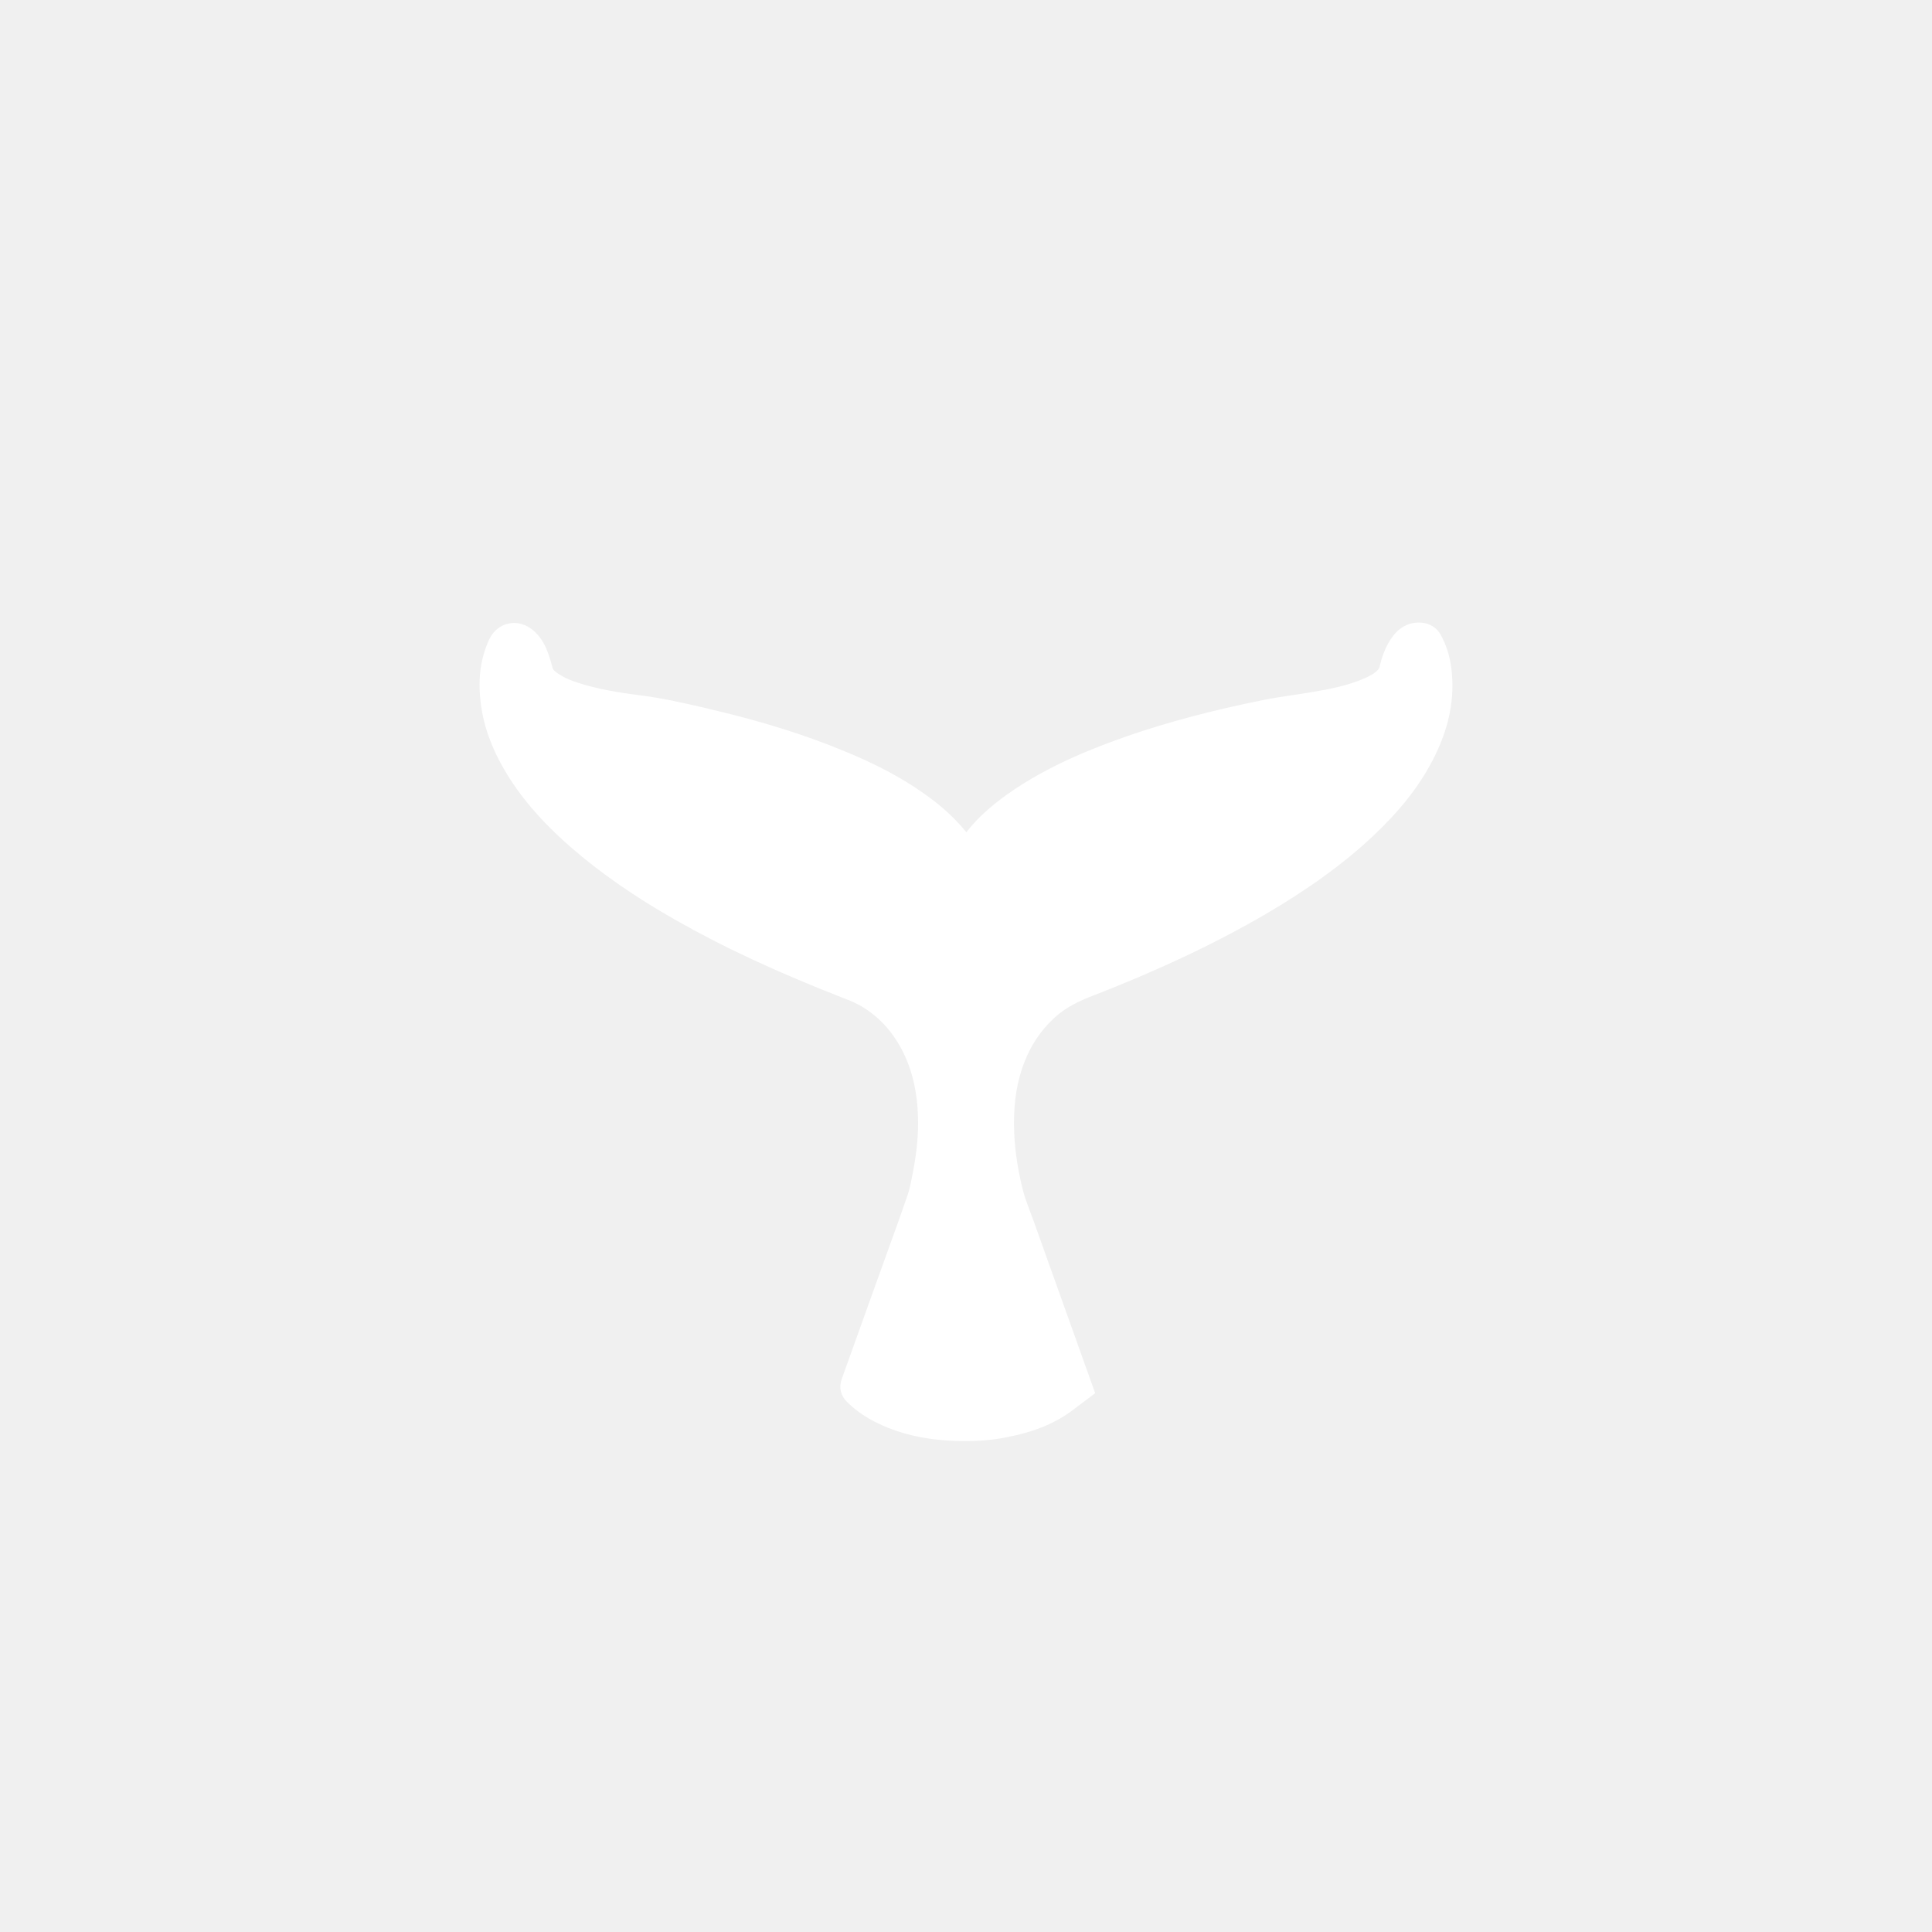
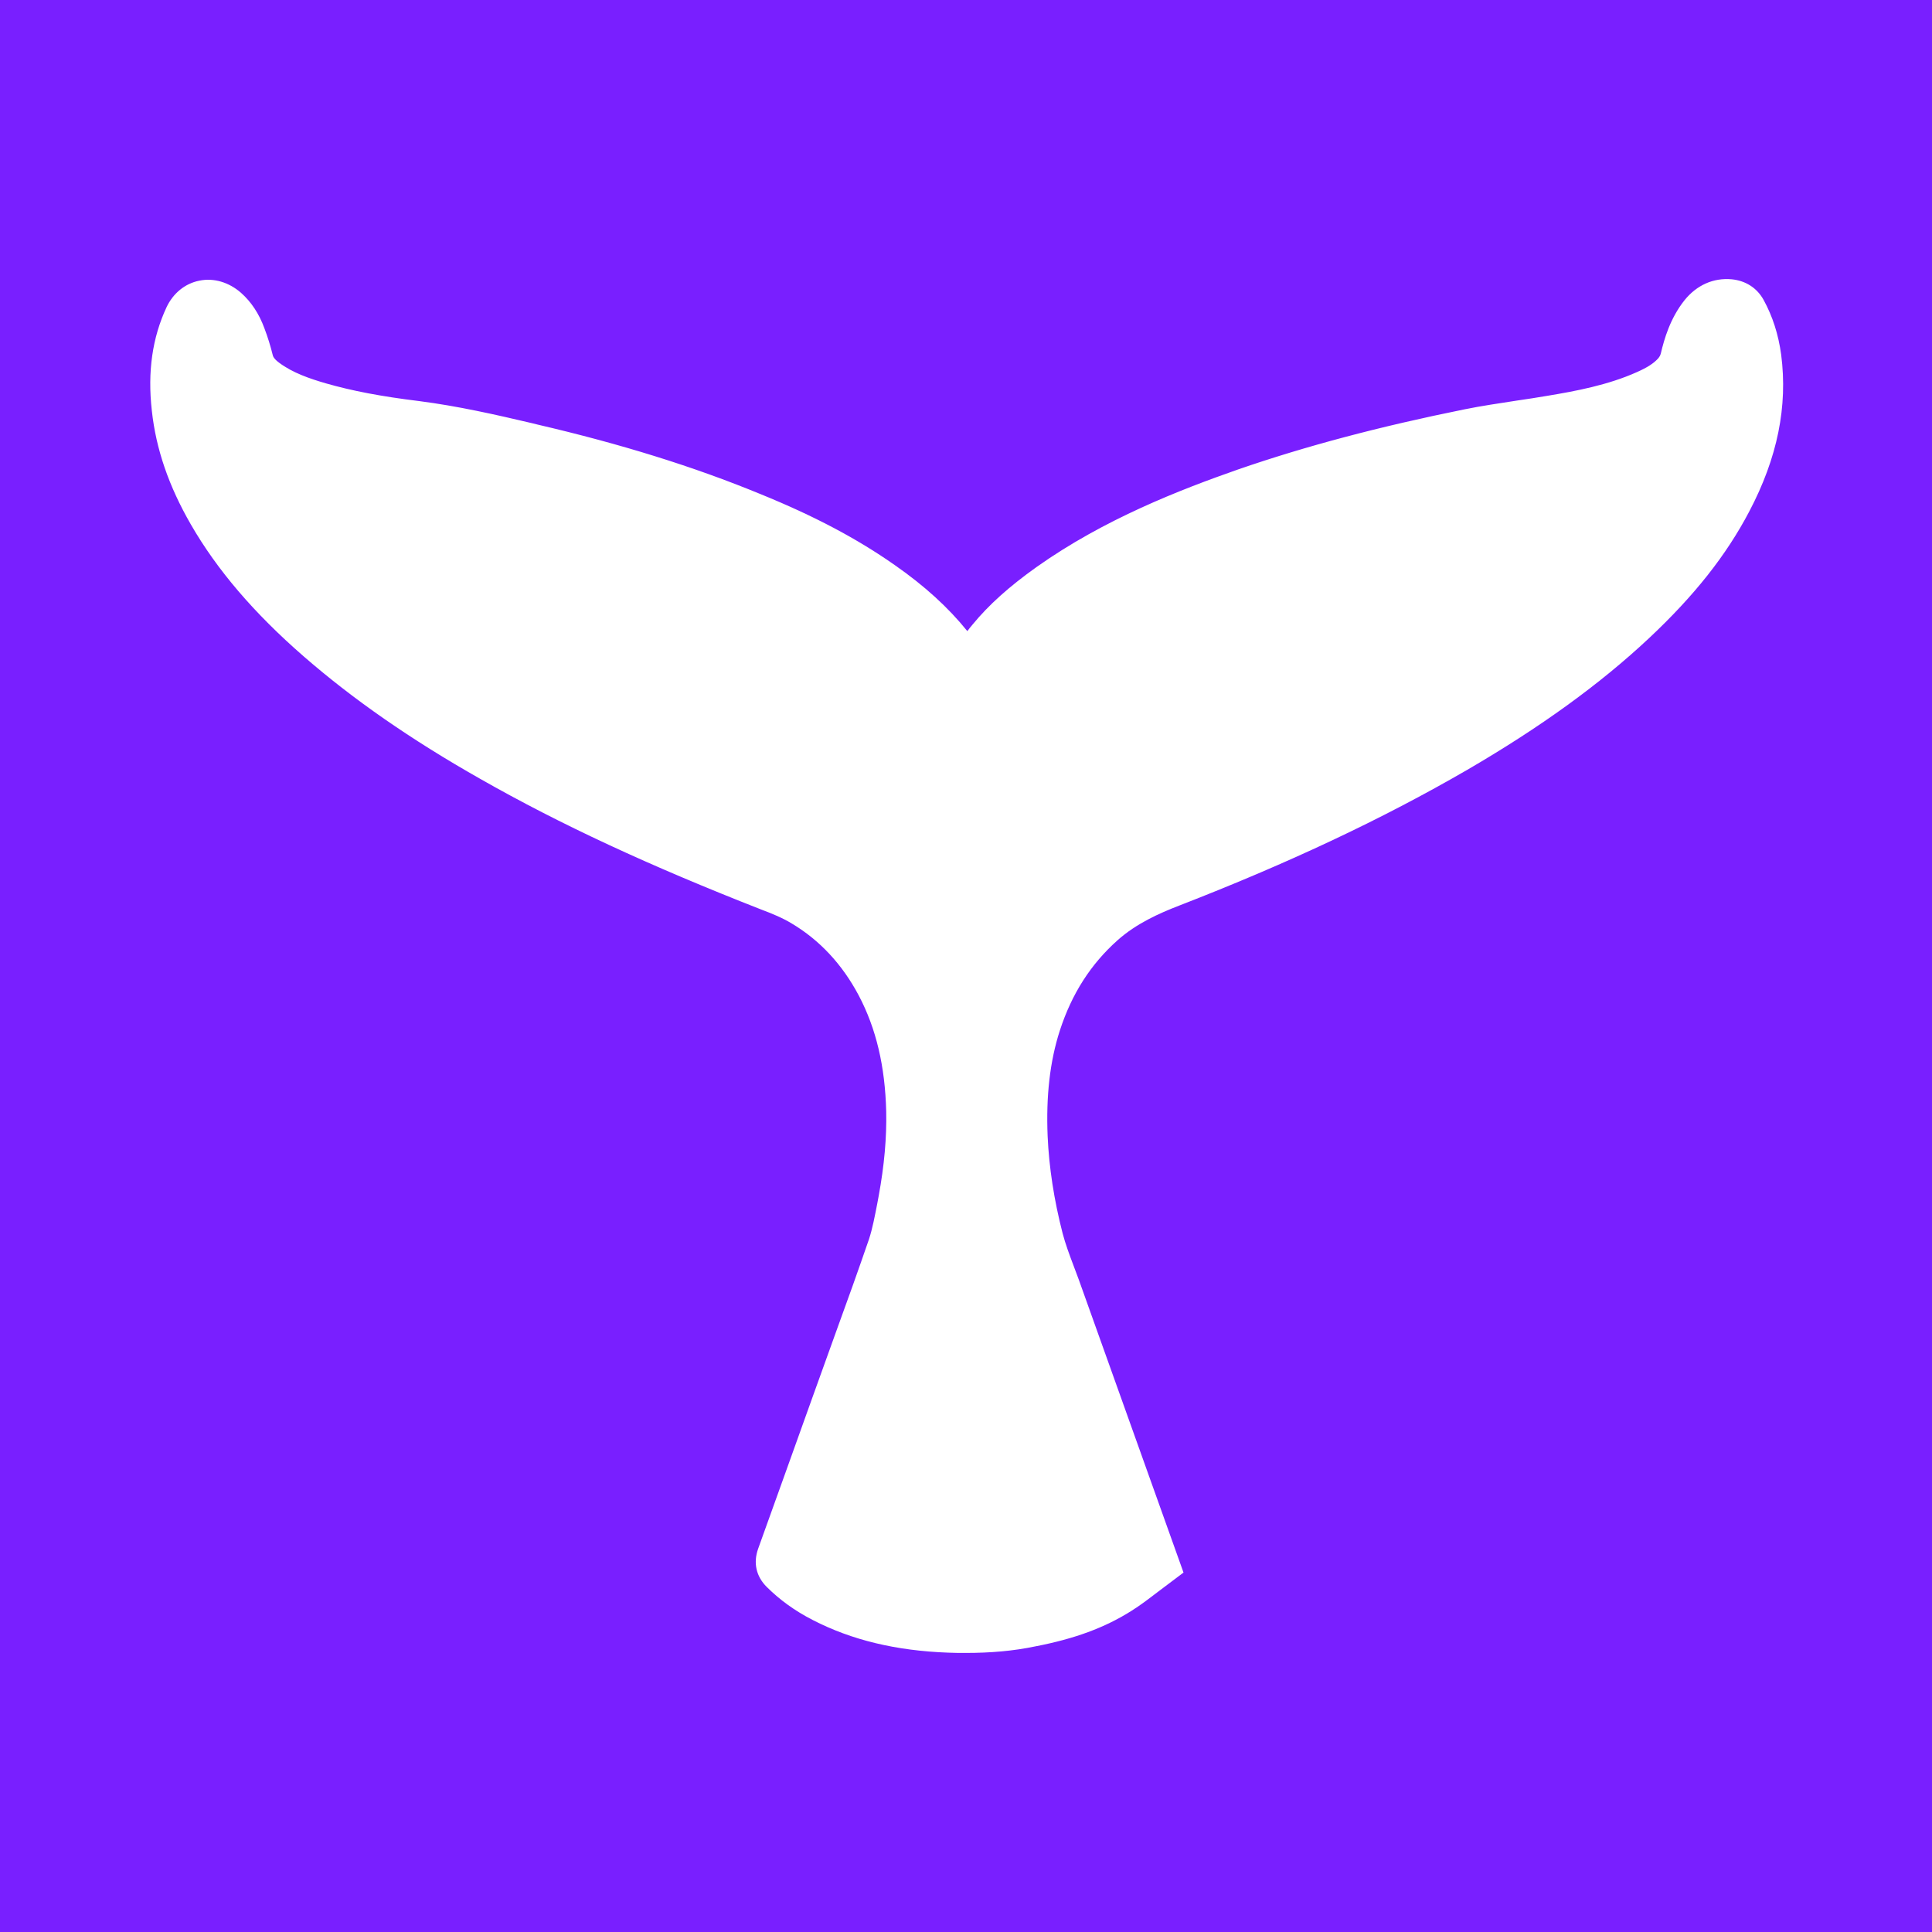
<svg xmlns="http://www.w3.org/2000/svg" width="360" height="360" viewBox="0 0 360 360" fill="none">
-   <path d="M200.431 258.559C199.166 259.51 197.963 260.491 196.636 261.349C193.737 263.189 190.498 264.201 187.135 264.845C184.143 265.397 181.12 265.55 178.066 265.458C173.285 265.274 168.658 264.415 164.37 262.177C162.766 261.35 161.286 260.338 160.021 259.05C159.712 258.713 159.62 258.468 159.774 258.008C162.18 251.293 164.586 244.579 166.992 237.864C168.689 233.082 170.478 228.329 172.082 223.546C172.637 221.86 172.915 220.082 173.254 218.334C173.871 215.023 174.211 211.681 174.149 208.309C174.025 203.311 173.1 198.528 170.725 194.083C168.689 190.25 165.882 187.123 162.119 184.854C160.916 184.149 159.62 183.597 158.293 183.076C147.713 178.937 137.379 174.368 127.508 168.758C120.722 164.925 114.244 160.633 108.383 155.513C103.756 151.466 99.592 146.99 96.507 141.624C94.44 138.068 93.021 134.297 92.559 130.219C92.189 126.816 92.435 123.505 93.916 120.377C94.625 118.906 96.106 118.66 97.34 119.764C98.173 120.5 98.728 121.42 99.098 122.431C99.407 123.321 99.715 124.21 99.931 125.099C100.209 126.203 100.918 127 101.782 127.674C103.633 129.085 105.792 129.851 108.013 130.495C111.56 131.507 115.17 132.12 118.81 132.549C123.159 133.101 127.385 134.113 131.642 135.094C139.94 137.025 148.052 139.417 155.949 142.667C160.977 144.721 165.82 147.112 170.262 150.24C173.409 152.447 176.246 154.961 178.529 158.088C178.838 158.518 179.115 158.977 179.454 159.376C179.917 159.928 180.257 159.928 180.719 159.376C181.521 158.364 182.262 157.291 183.094 156.279C184.945 154.011 187.197 152.171 189.572 150.485C196.204 145.794 203.608 142.697 211.227 140.03C219.278 137.24 227.545 135.186 235.905 133.499C238.927 132.886 241.981 132.549 245.035 132.028C248.706 131.415 252.346 130.709 255.77 129.177C257.004 128.625 258.176 127.981 259.071 126.969C259.595 126.386 259.965 125.743 260.15 124.976C260.52 123.321 261.076 121.696 262.186 120.316C262.834 119.519 263.636 119.028 264.716 119.151C265.24 119.212 265.61 119.396 265.857 119.887C266.721 121.45 267.214 123.137 267.43 124.884C268.17 130.464 266.782 135.584 264.191 140.49C261.538 145.549 257.837 149.841 253.703 153.704C247.75 159.253 241.056 163.852 234.023 167.93C223.936 173.786 213.355 178.569 202.497 182.769C199.69 183.873 197.006 185.161 194.724 187.154C191.207 190.25 188.863 194.083 187.413 198.528C186.056 202.698 185.717 206.99 185.902 211.344C186.087 215.207 186.704 219.009 187.66 222.749C188.123 224.589 188.894 226.367 189.511 228.145C193.058 238.11 196.636 248.043 200.184 258.008C200.276 258.13 200.338 258.284 200.431 258.559Z" fill="white" />
-   <path d="M179.886 268.525C179.238 268.525 178.591 268.525 177.943 268.495C172.113 268.28 167.208 267.084 162.92 264.877C160.884 263.834 159.219 262.608 157.8 261.198C156.628 260.033 156.288 258.53 156.843 256.967C158.849 251.417 160.823 245.868 162.828 240.288L165.542 232.746C166.776 229.373 167.979 226 169.152 222.597C169.552 221.371 169.799 220.022 170.077 218.612L170.231 217.784C170.848 214.411 171.126 211.345 171.064 208.402C170.941 203.405 169.953 199.204 168.01 195.525C166.19 192.091 163.692 189.393 160.545 187.523C159.527 186.91 158.324 186.419 157.183 185.99C144.813 181.146 134.881 176.547 125.997 171.488C118.254 167.104 111.838 162.628 106.378 157.875C100.887 153.092 96.784 148.31 93.854 143.22C91.417 138.989 89.998 134.881 89.535 130.619C89.042 126.265 89.597 122.494 91.17 119.122C91.911 117.558 93.237 116.485 94.81 116.178C96.414 115.841 98.111 116.362 99.437 117.527C100.579 118.539 101.442 119.858 102.028 121.452C102.399 122.433 102.707 123.414 102.954 124.426C102.985 124.549 103.046 124.824 103.663 125.284C105.175 126.419 107.087 127.062 108.876 127.584C111.776 128.411 114.953 129.025 119.21 129.546C123.498 130.098 127.693 131.048 131.734 131.999L132.351 132.152C141.574 134.298 149.687 136.812 157.121 139.878C163.075 142.3 167.825 144.814 172.02 147.758C175.321 150.057 177.943 152.449 180.071 155.085C180.256 154.84 180.441 154.595 180.657 154.35C182.446 152.173 184.698 150.149 187.752 147.972C195.279 142.638 203.7 139.388 210.178 137.119C217.643 134.543 225.848 132.367 235.256 130.466C237.2 130.067 239.174 129.791 241.117 129.485C242.228 129.331 243.338 129.147 244.449 128.963C247.595 128.442 251.204 127.768 254.412 126.327C255.585 125.806 256.232 125.376 256.726 124.855C256.911 124.64 257.004 124.487 257.065 124.242C257.435 122.678 258.083 120.379 259.687 118.355C261.045 116.669 262.895 115.841 264.931 116.025C266.474 116.179 267.738 116.976 268.479 118.325C269.466 120.134 270.114 122.126 270.422 124.395C271.162 130.129 270.021 135.831 266.875 141.81C264.314 146.685 260.767 151.161 255.77 155.852C250.279 161.003 243.647 165.785 235.534 170.507C226.218 175.903 215.761 180.839 203.577 185.561C201.356 186.419 198.826 187.554 196.759 189.393C193.767 192.061 191.67 195.341 190.343 199.419C189.233 202.853 188.801 206.716 188.986 211.161C189.14 214.626 189.695 218.244 190.652 221.953C190.96 223.119 191.392 224.284 191.855 225.51L192.441 227.074L204.07 259.603L201.14 261.811C200.214 262.516 199.258 263.252 198.271 263.865C195.31 265.735 191.947 266.962 187.66 267.79C185.192 268.311 182.632 268.525 179.886 268.525ZM163.136 257.702C163.907 258.316 164.771 258.898 165.789 259.419C169.244 261.198 173.285 262.179 178.159 262.363C181.182 262.485 183.927 262.301 186.518 261.811C190.004 261.167 192.688 260.186 194.939 258.745C195.556 258.346 196.143 257.917 196.729 257.457L186.055 227.687C185.562 226.338 185.038 224.958 184.637 223.486C183.588 219.378 182.971 215.331 182.786 211.468C182.539 206.256 183.094 201.718 184.421 197.579C186.055 192.49 188.801 188.228 192.595 184.855C195.433 182.341 198.734 180.901 201.294 179.889C213.17 175.29 223.35 170.507 232.357 165.264C240.069 160.788 246.3 156.281 251.482 151.437C255.985 147.237 259.132 143.281 261.353 139.02C263.882 134.206 264.839 129.699 264.253 125.223C264.16 124.487 264.006 123.782 263.821 123.138C263.543 123.813 263.266 124.61 263.049 125.591C262.772 126.848 262.155 128.013 261.26 128.994C259.934 130.466 258.33 131.294 256.942 131.907C253.055 133.654 248.953 134.421 245.436 135.003C244.295 135.187 243.122 135.371 241.981 135.525C240.13 135.801 238.249 136.076 236.429 136.444C227.298 138.284 219.37 140.369 212.183 142.852C206.075 144.968 198.178 148.034 191.3 152.908C188.708 154.748 186.858 156.404 185.439 158.151C185.007 158.672 184.606 159.224 184.174 159.776C183.834 160.236 183.464 160.727 183.094 161.186C182.076 162.505 180.873 162.781 180.071 162.781C179.146 162.812 178.066 162.536 177.017 161.248C176.74 160.911 176.524 160.573 176.277 160.236L175.999 159.837C174.149 157.293 171.681 154.963 168.442 152.694C164.617 150.026 160.237 147.727 154.715 145.458C147.589 142.546 139.785 140.124 130.901 138.039L130.284 137.885C126.212 136.935 122.357 136.046 118.377 135.555C113.812 134.973 110.326 134.298 107.118 133.378C104.836 132.735 102.213 131.815 99.869 130.067C98.296 128.871 97.309 127.492 96.877 125.805C96.692 125.008 96.414 124.211 96.137 123.445C96.106 123.353 96.075 123.261 96.044 123.169C95.427 125.1 95.273 127.247 95.551 129.822C95.921 133.225 97.093 136.567 99.098 140.062C101.72 144.6 105.298 148.77 110.326 153.154C115.478 157.63 121.555 161.861 128.958 166.061C137.595 170.967 147.281 175.443 159.373 180.195C160.699 180.717 162.211 181.33 163.63 182.188C167.732 184.641 171.033 188.167 173.377 192.613C175.783 197.15 177.017 202.239 177.141 208.218C177.202 211.591 176.925 215.086 176.215 218.857L176.061 219.654C175.783 221.248 175.475 222.873 174.92 224.498C173.748 227.932 172.514 231.366 171.28 234.769L168.565 242.311C166.807 247.462 164.987 252.582 163.136 257.702Z" fill="white" />
+   <rect width="360" height="360" fill="#791FFF" />
+   <path d="M214.42 291.273C212.297 292.868 210.278 294.515 208.052 295.955C203.185 299.043 197.749 300.741 192.106 301.822C187.084 302.748 182.01 303.005 176.884 302.851C168.859 302.542 161.093 301.101 153.896 297.345C151.204 295.956 148.719 294.258 146.597 292.096C146.079 291.53 145.924 291.119 146.182 290.347C150.221 279.077 154.259 267.807 158.298 256.538C161.145 248.51 164.148 240.534 166.84 232.506C167.772 229.676 168.238 226.692 168.808 223.759C169.843 218.201 170.412 212.592 170.309 206.931C170.102 198.543 168.549 190.516 164.562 183.054C161.145 176.622 156.434 171.373 150.117 167.565C148.098 166.381 145.924 165.455 143.697 164.581C125.939 157.633 108.594 149.966 92.027 140.549C80.637 134.116 69.764 126.912 59.927 118.318C52.161 111.526 45.172 104.013 39.994 95.008C36.525 89.038 34.144 82.709 33.367 75.865C32.746 70.153 33.16 64.595 35.645 59.346C36.836 56.877 39.321 56.465 41.392 58.317C42.79 59.552 43.722 61.096 44.343 62.794C44.861 64.287 45.379 65.779 45.741 67.271C46.207 69.124 47.398 70.462 48.848 71.594C51.954 73.961 55.578 75.247 59.306 76.328C65.26 78.026 71.317 79.055 77.427 79.776C84.727 80.702 91.82 82.4 98.965 84.047C112.892 87.289 126.508 91.302 139.763 96.757C148.202 100.205 156.33 104.219 163.786 109.468C169.066 113.173 173.829 117.392 177.661 122.641C178.179 123.361 178.644 124.133 179.214 124.803C179.991 125.729 180.56 125.729 181.337 124.803C182.683 123.104 183.926 121.303 185.323 119.605C188.43 115.797 192.209 112.71 196.196 109.879C207.327 102.006 219.753 96.808 232.541 92.332C246.054 87.649 259.93 84.201 273.96 81.371C279.034 80.342 284.16 79.776 289.285 78.901C295.446 77.872 301.556 76.688 307.302 74.115C309.373 73.189 311.341 72.108 312.842 70.41C313.723 69.432 314.344 68.352 314.654 67.065C315.276 64.287 316.208 61.559 318.072 59.243C319.159 57.906 320.505 57.082 322.317 57.288C323.197 57.391 323.818 57.7 324.233 58.523C325.682 61.147 326.51 63.978 326.873 66.911C328.116 76.276 325.786 84.87 321.437 93.104C316.984 101.594 310.771 108.799 303.834 115.282C293.841 124.597 282.606 132.316 270.802 139.16C253.872 148.988 236.114 157.016 217.889 164.066C213.178 165.918 208.673 168.08 204.842 171.424C198.94 176.622 195.005 183.054 192.572 190.516C190.294 197.514 189.724 204.718 190.035 212.026C190.345 218.51 191.381 224.89 192.986 231.169C193.762 234.256 195.057 237.24 196.093 240.225C202.046 256.95 208.052 273.622 214.006 290.347C214.161 290.553 214.265 290.81 214.42 291.273Z" fill="white" />
+   <path d="M179.939 308C178.851 308 177.764 308 176.677 307.948C166.892 307.588 158.66 305.581 151.463 301.876C148.046 300.127 145.25 298.068 142.869 295.701C140.901 293.746 140.332 291.224 141.263 288.6C144.629 279.286 147.942 269.971 151.308 260.606L155.864 247.947C157.935 242.287 159.954 236.626 161.921 230.914C162.594 228.856 163.009 226.591 163.475 224.224L163.733 222.835C164.769 217.174 165.235 212.028 165.131 207.089C164.924 198.701 163.267 191.651 160.006 185.476C156.951 179.713 152.757 175.184 147.476 172.045C145.768 171.015 143.749 170.192 141.833 169.472C121.072 161.341 104.401 153.623 89.49 145.132C76.494 137.773 65.725 130.26 56.562 122.284C47.346 114.256 40.46 106.229 35.541 97.686C31.451 90.585 29.07 83.689 28.293 76.537C27.465 69.229 28.397 62.9 31.037 57.239C32.28 54.615 34.506 52.814 37.146 52.3C39.839 51.733 42.686 52.608 44.912 54.564C46.828 56.262 48.278 58.474 49.261 61.15C49.883 62.797 50.4 64.444 50.815 66.142C50.866 66.348 50.97 66.811 52.005 67.583C54.542 69.487 57.752 70.567 60.755 71.442C65.622 72.832 70.955 73.861 78.1 74.736C85.296 75.662 92.337 77.257 99.12 78.852L100.155 79.11C115.635 82.712 129.252 86.931 141.729 92.077C151.722 96.143 159.695 100.362 166.736 105.302C172.276 109.162 176.677 113.176 180.249 117.601C180.56 117.19 180.87 116.778 181.233 116.366C184.236 112.713 188.015 109.316 193.141 105.662C205.774 96.709 219.908 91.254 230.781 87.446C243.31 83.123 257.082 79.47 272.873 76.279C276.134 75.61 279.448 75.147 282.71 74.633C284.574 74.375 286.437 74.067 288.301 73.758C293.582 72.883 299.64 71.751 305.024 69.332C306.991 68.458 308.079 67.737 308.907 66.862C309.218 66.502 309.373 66.245 309.477 65.833C310.098 63.209 311.185 59.349 313.877 55.953C316.156 53.123 319.262 51.734 322.679 52.042C325.268 52.3 327.39 53.638 328.633 55.902C330.29 58.938 331.377 62.283 331.895 66.091C333.137 75.713 331.222 85.285 325.941 95.319C321.644 103.501 315.69 111.014 307.302 118.888C298.086 127.533 286.955 135.56 273.338 143.485C257.703 152.542 240.151 160.827 219.701 168.752C215.973 170.192 211.728 172.096 208.259 175.184C203.237 179.661 199.716 185.167 197.49 192.011C195.626 197.774 194.901 204.258 195.212 211.72C195.471 217.535 196.403 223.607 198.008 229.833C198.526 231.789 199.25 233.744 200.027 235.803L201.01 238.427L220.529 293.025L215.611 296.73C214.057 297.914 212.453 299.149 210.796 300.178C205.825 303.317 200.182 305.376 192.986 306.765C188.844 307.64 184.546 308 179.939 308ZM151.825 289.835C153.12 290.864 154.57 291.841 156.278 292.717C162.077 295.701 168.859 297.348 177.039 297.657C182.113 297.863 186.721 297.554 191.07 296.73C196.92 295.65 201.425 294.003 205.204 291.584C206.24 290.915 207.223 290.195 208.207 289.423L190.293 239.456C189.465 237.192 188.585 234.876 187.912 232.406C186.152 225.511 185.116 218.718 184.805 212.234C184.391 203.486 185.323 195.871 187.549 188.923C190.293 180.381 194.901 173.228 201.27 167.568C206.033 163.348 211.573 160.93 215.87 159.232C235.803 151.513 252.888 143.485 268.006 134.686C280.949 127.172 291.408 119.608 300.105 111.477C307.664 104.428 312.945 97.789 316.673 90.637C320.919 82.558 322.524 74.993 321.54 67.48C321.385 66.245 321.126 65.061 320.815 63.98C320.349 65.113 319.883 66.451 319.521 68.097C319.055 70.207 318.019 72.163 316.518 73.809C314.292 76.279 311.599 77.669 309.27 78.698C302.746 81.631 295.86 82.918 289.958 83.895C288.042 84.204 286.075 84.513 284.159 84.77C281.053 85.233 277.895 85.697 274.84 86.314C259.515 89.401 246.209 92.901 234.146 97.069C223.895 100.62 210.64 105.765 199.095 113.947C194.746 117.035 191.64 119.814 189.258 122.747C188.533 123.622 187.86 124.548 187.135 125.474C186.565 126.246 185.944 127.07 185.323 127.841C183.615 130.054 181.595 130.518 180.249 130.518C178.696 130.569 176.884 130.106 175.124 127.945C174.658 127.378 174.295 126.812 173.881 126.246L173.415 125.577C170.309 121.306 166.167 117.395 160.731 113.587C154.31 109.11 146.959 105.251 137.691 101.443C125.731 96.555 112.633 92.489 97.722 88.99L96.686 88.732C89.852 87.137 83.38 85.645 76.701 84.822C69.039 83.844 63.189 82.712 57.804 81.168C53.973 80.087 49.572 78.543 45.637 75.61C42.997 73.603 41.34 71.288 40.615 68.457C40.305 67.12 39.839 65.782 39.373 64.495C39.321 64.341 39.269 64.186 39.217 64.032C38.182 67.274 37.923 70.876 38.389 75.199C39.01 80.911 40.978 86.52 44.343 92.386C48.744 100.002 54.749 107.001 63.189 114.359C71.835 121.872 82.034 128.974 94.46 136.023C108.957 144.257 125.214 151.77 145.509 159.746C147.735 160.621 150.272 161.65 152.654 163.091C159.54 167.208 165.079 173.125 169.014 180.587C173.053 188.203 175.124 196.745 175.331 206.78C175.434 212.44 174.968 218.307 173.778 224.636L173.518 225.974C173.053 228.65 172.535 231.377 171.603 234.105C169.636 239.868 167.565 245.631 165.494 251.343L160.938 264.002C157.987 272.647 154.932 281.241 151.825 289.835Z" fill="white" />
</svg>
